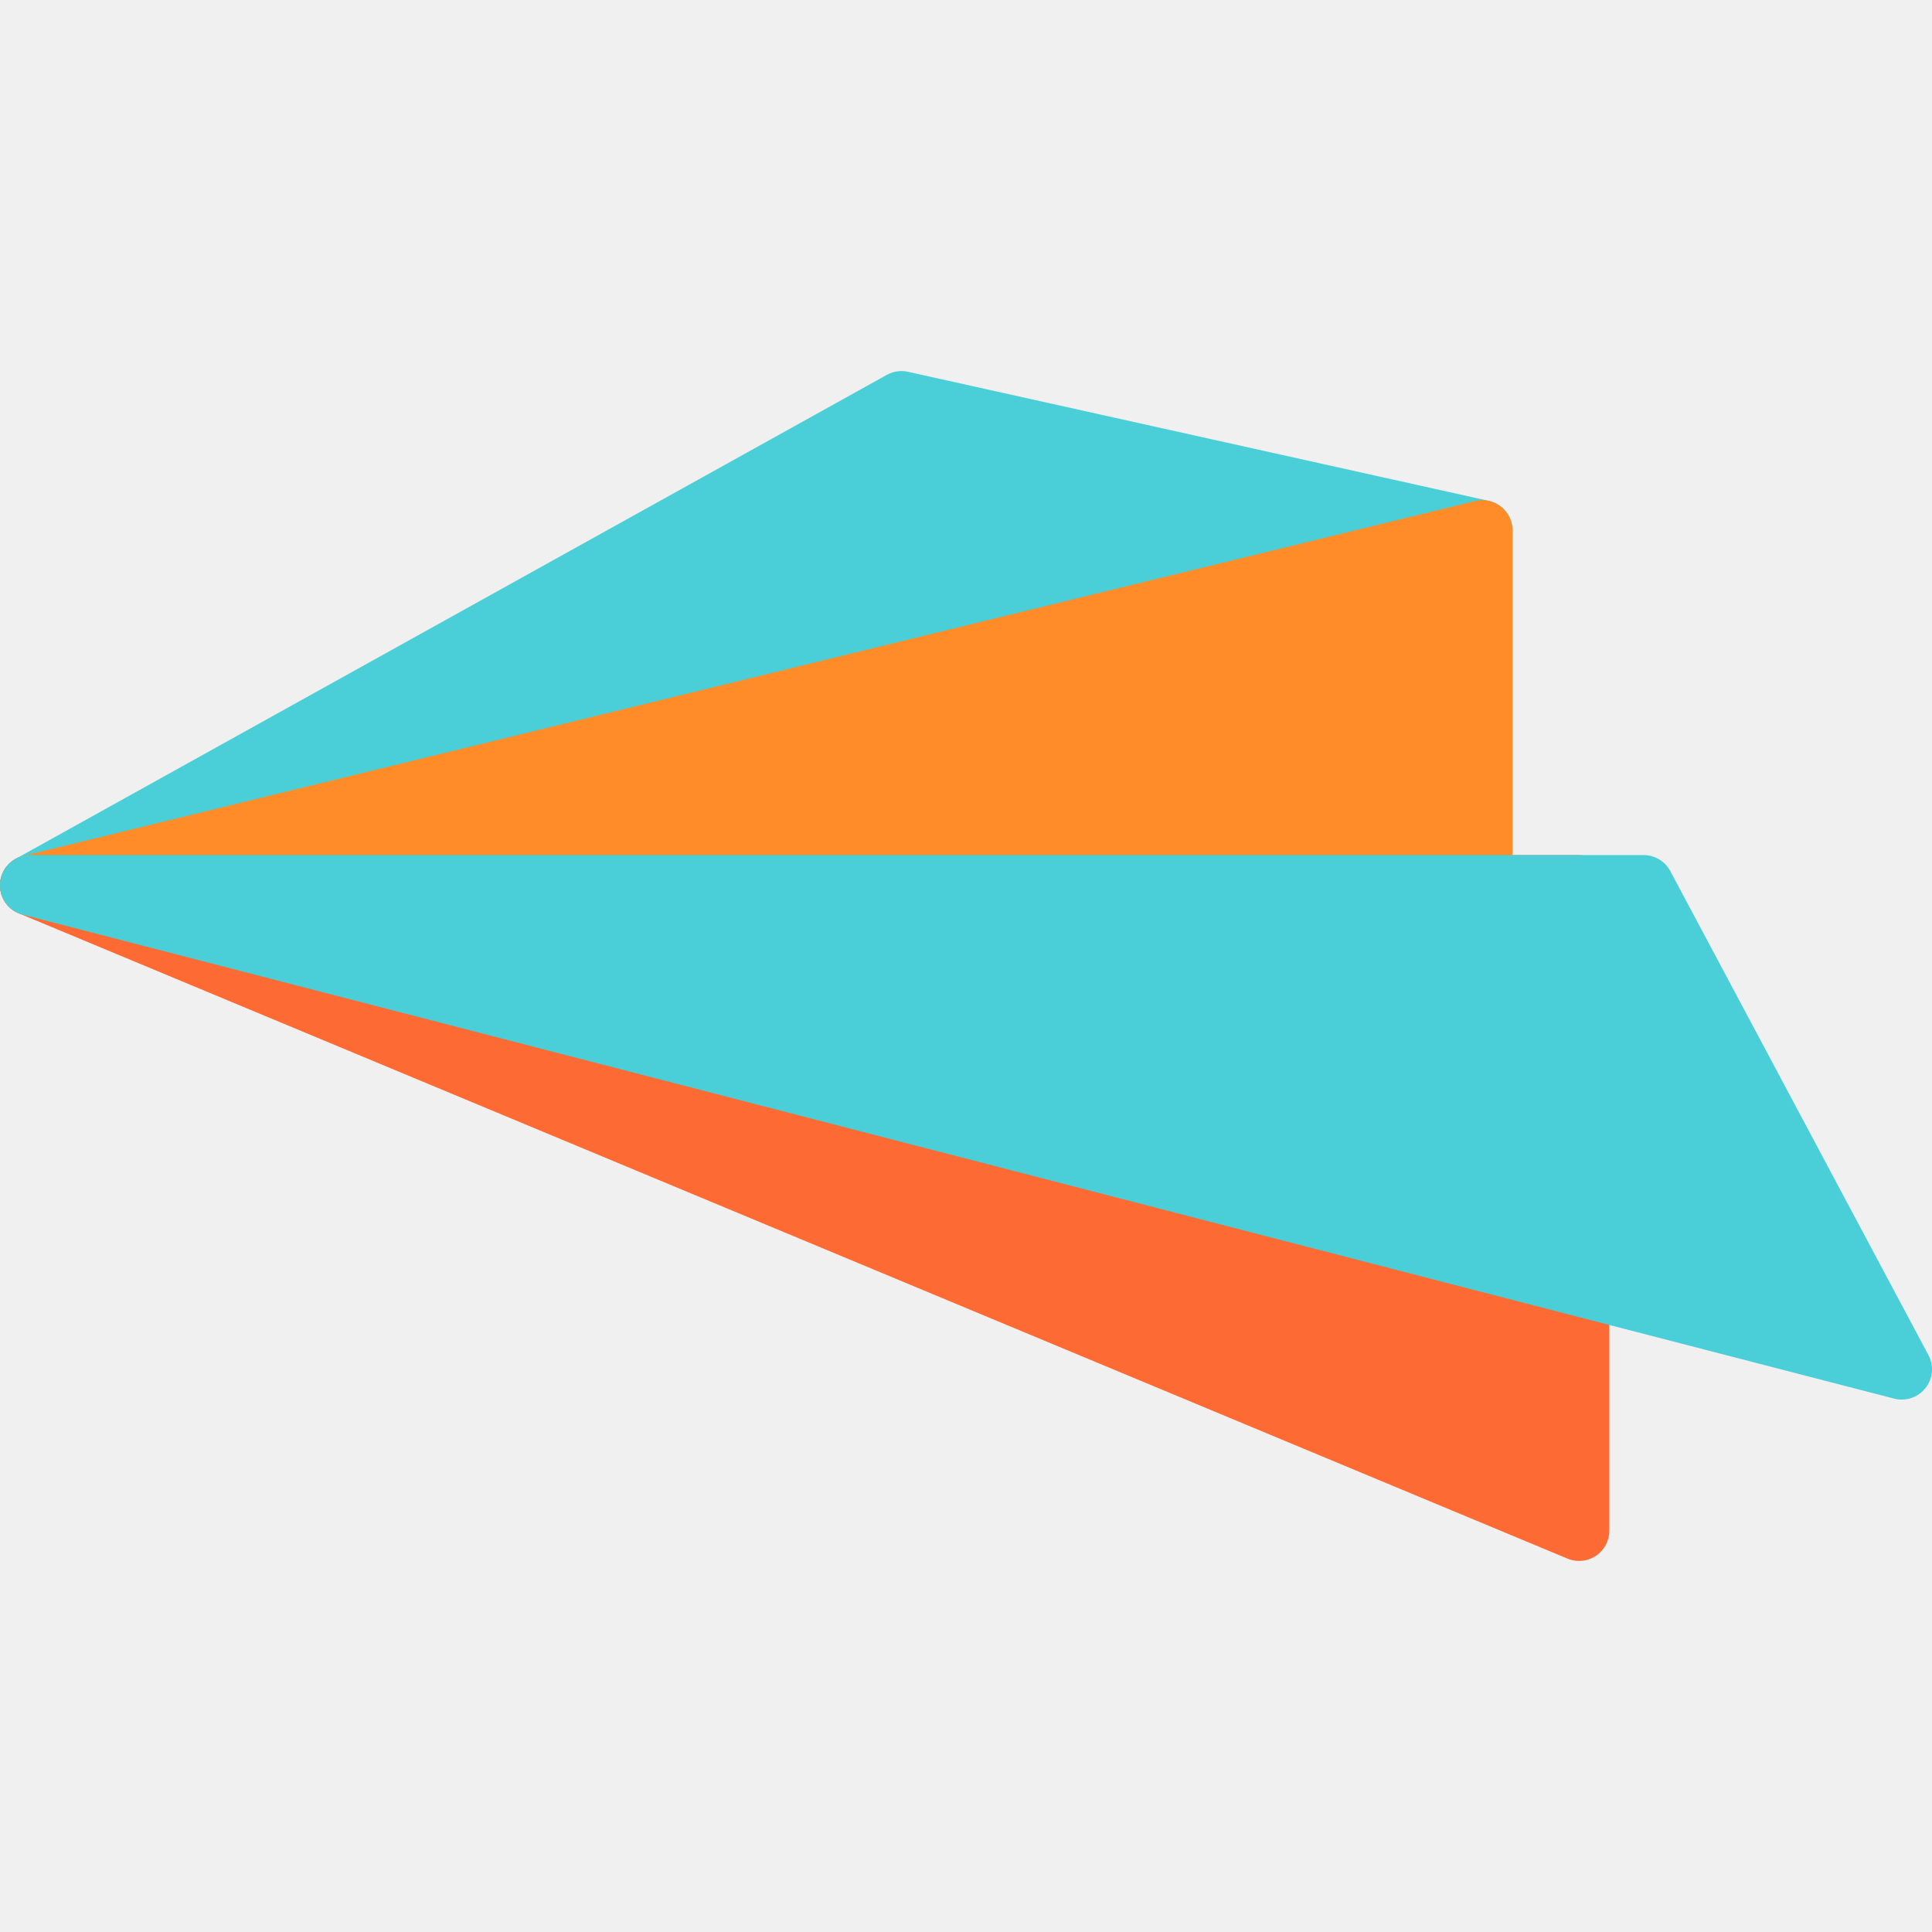
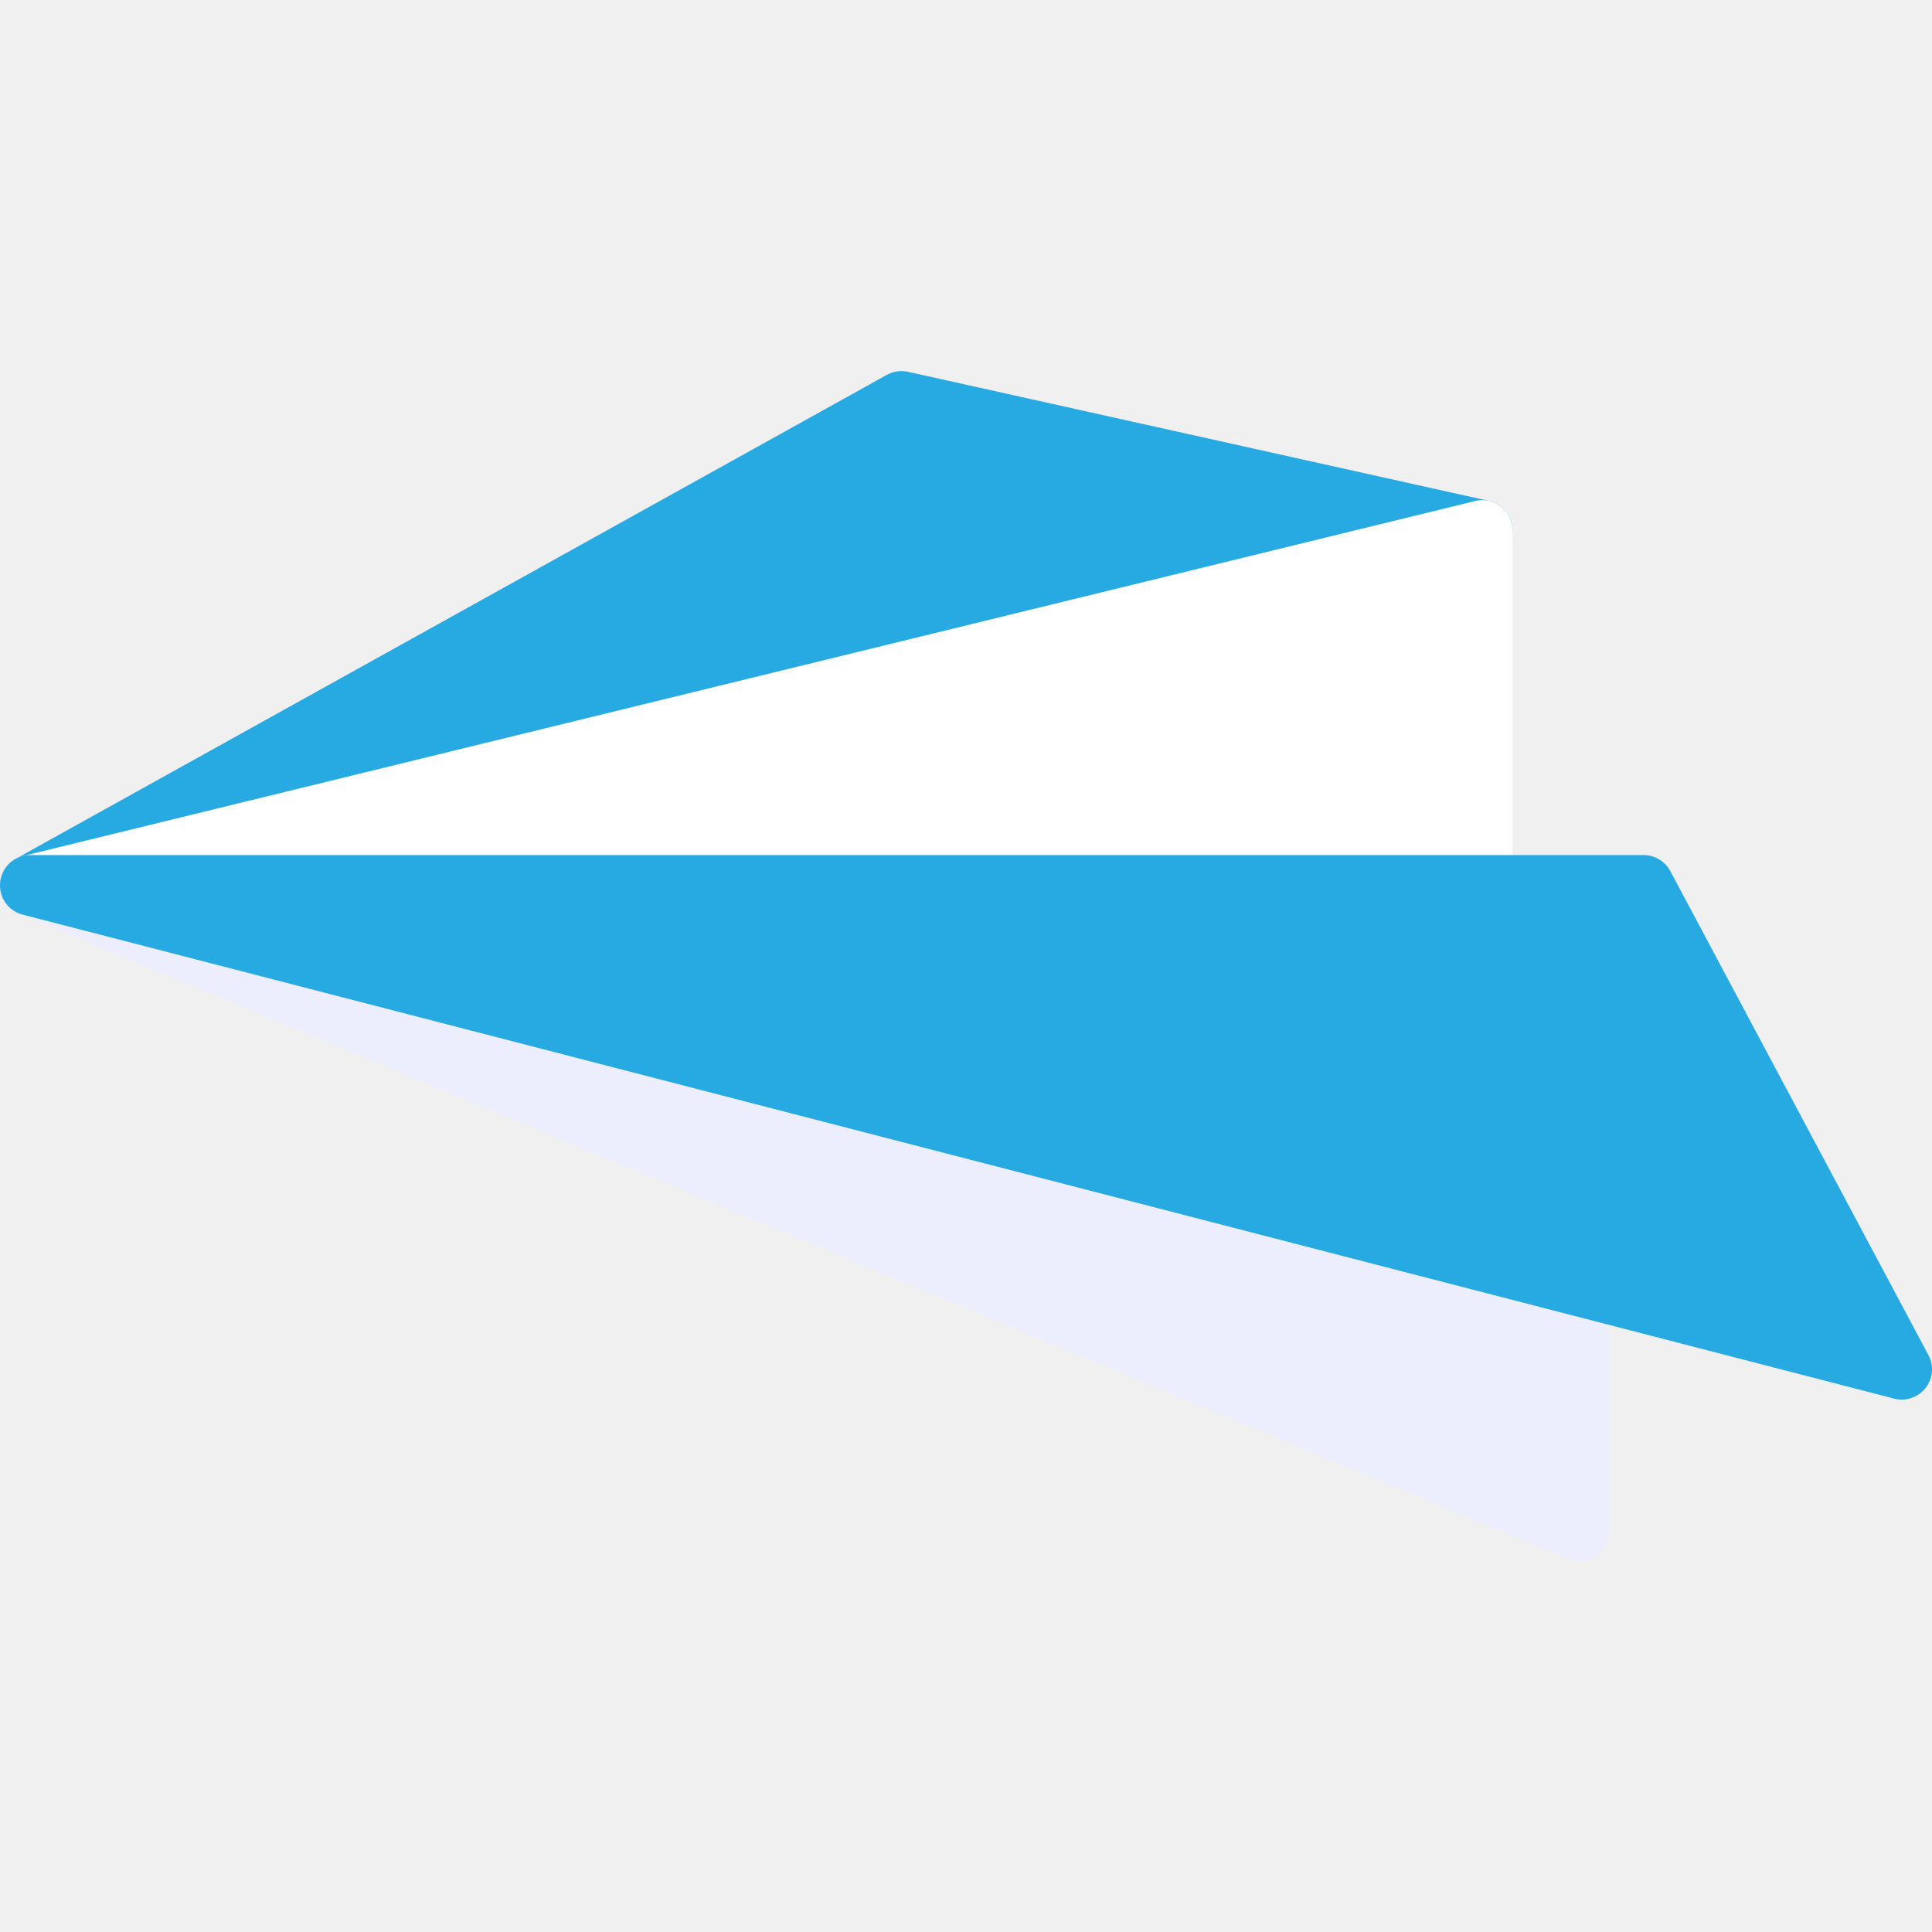
- <svg xmlns="http://www.w3.org/2000/svg" version="1.1" id="Layer_1" x="0px" y="0px" viewBox="0 0 512.001 512.001" style="enable-background:new 0 0 512.001 512.001;" xml:space="preserve">
-   <path style="fill:#FD6A33;" d="M418.473,226.606H8.018c-3.821,0-7.111,2.697-7.862,6.444s1.251,7.503,4.778,8.972l410.454,171.023  c0.992,0.414,2.039,0.617,3.083,0.617c1.561,0,3.112-0.455,4.448-1.347c2.23-1.487,3.57-3.989,3.57-6.67V234.623  C426.489,230.196,422.9,226.606,418.473,226.606z" />
-   <path style="fill:#4ACFD9;" d="M394.558,132.735l-153.92-34.205c-1.917-0.429-3.919-0.135-5.632,0.818L4.126,227.615  c-3.509,1.95-5.036,6.195-3.571,9.933c1.225,3.128,4.229,5.093,7.461,5.093c0.631,0,1.27-0.075,1.907-0.231l384.801-94.062  c3.619-0.884,6.151-4.146,6.113-7.871C400.796,136.751,398.196,133.543,394.558,132.735z" />
-   <path style="fill:#FF8C29;" d="M397.769,134.255c-1.936-1.52-4.462-2.069-6.854-1.481L6.115,226.836  c-3.713,0.907-6.269,4.31-6.106,8.129c0.164,3.819,3,6.992,6.777,7.58l384.801,59.858c0.41,0.064,0.823,0.095,1.232,0.095  c1.899,0,3.752-0.676,5.215-1.928c1.779-1.523,2.802-3.748,2.802-6.088v-153.92C400.836,138.1,399.705,135.775,397.769,134.255z" />
-   <path style="fill:#4ACFD9;" d="M511.058,359.118l-68.409-128.267c-1.393-2.612-4.113-4.245-7.074-4.245H8.018  c-4.036,0-7.443,3.001-7.953,7.006c-0.51,4.004,2.037,7.762,5.945,8.772l495.966,128.267c0.666,0.172,1.339,0.255,2.007,0.255  c2.421,0,4.757-1.099,6.299-3.057C512.25,365.351,512.554,361.925,511.058,359.118z" />
+ <svg xmlns="http://www.w3.org/2000/svg" version="1.1" id="Layer_1" x="0px" y="0px" viewBox="0 0 512.001 512.001" style="enable-background:new 0 0 512.001 512.001;" xml:space="preserve" width="512px" height="512px" class="">
  <g>
- </g>
-   <g>
- </g>
-   <g>
- </g>
-   <g>
- </g>
-   <g>
- </g>
-   <g>
- </g>
-   <g>
- </g>
-   <g>
- </g>
-   <g>
- </g>
-   <g>
- </g>
-   <g>
- </g>
-   <g>
- </g>
-   <g>
- </g>
-   <g>
- </g>
-   <g>
- </g>
+     <path style="fill:#ECEEFD" d="M418.473,226.606H8.018c-3.821,0-7.111,2.697-7.862,6.444s1.251,7.503,4.778,8.972l410.454,171.023  c0.992,0.414,2.039,0.617,3.083,0.617c1.561,0,3.112-0.455,4.448-1.347c2.23-1.487,3.57-3.989,3.57-6.67V234.623  C426.489,230.196,422.9,226.606,418.473,226.606z" data-original="#FD6A33" class="active-path" data-old_color="#EDEFFD" />
+     <path style="fill:#27AAE1" d="M394.558,132.735l-153.92-34.205c-1.917-0.429-3.919-0.135-5.632,0.818L4.126,227.615  c-3.509,1.95-5.036,6.195-3.571,9.933c1.225,3.128,4.229,5.093,7.461,5.093c0.631,0,1.27-0.075,1.907-0.231l384.801-94.062  c3.619-0.884,6.151-4.146,6.113-7.871C400.796,136.751,398.196,133.543,394.558,132.735z" data-original="#4ACFD9" class="" data-old_color="#4ACFD9" />
+     <path style="fill:#FFFFFF" d="M397.769,134.255c-1.936-1.52-4.462-2.069-6.854-1.481L6.115,226.836  c-3.713,0.907-6.269,4.31-6.106,8.129c0.164,3.819,3,6.992,6.777,7.58l384.801,59.858c0.41,0.064,0.823,0.095,1.232,0.095  c1.899,0,3.752-0.676,5.215-1.928c1.779-1.523,2.802-3.748,2.802-6.088v-153.92C400.836,138.1,399.705,135.775,397.769,134.255z" data-original="#FF8C29" class="" data-old_color="#FDFDFC" />
+     <path style="fill:#27AAE1" d="M511.058,359.118l-68.409-128.267c-1.393-2.612-4.113-4.245-7.074-4.245H8.018  c-4.036,0-7.443,3.001-7.953,7.006c-0.51,4.004,2.037,7.762,5.945,8.772l495.966,128.267c0.666,0.172,1.339,0.255,2.007,0.255  c2.421,0,4.757-1.099,6.299-3.057C512.25,365.351,512.554,361.925,511.058,359.118z" data-original="#4ACFD9" class="" data-old_color="#4ACFD9" />
+   </g>
</svg>
